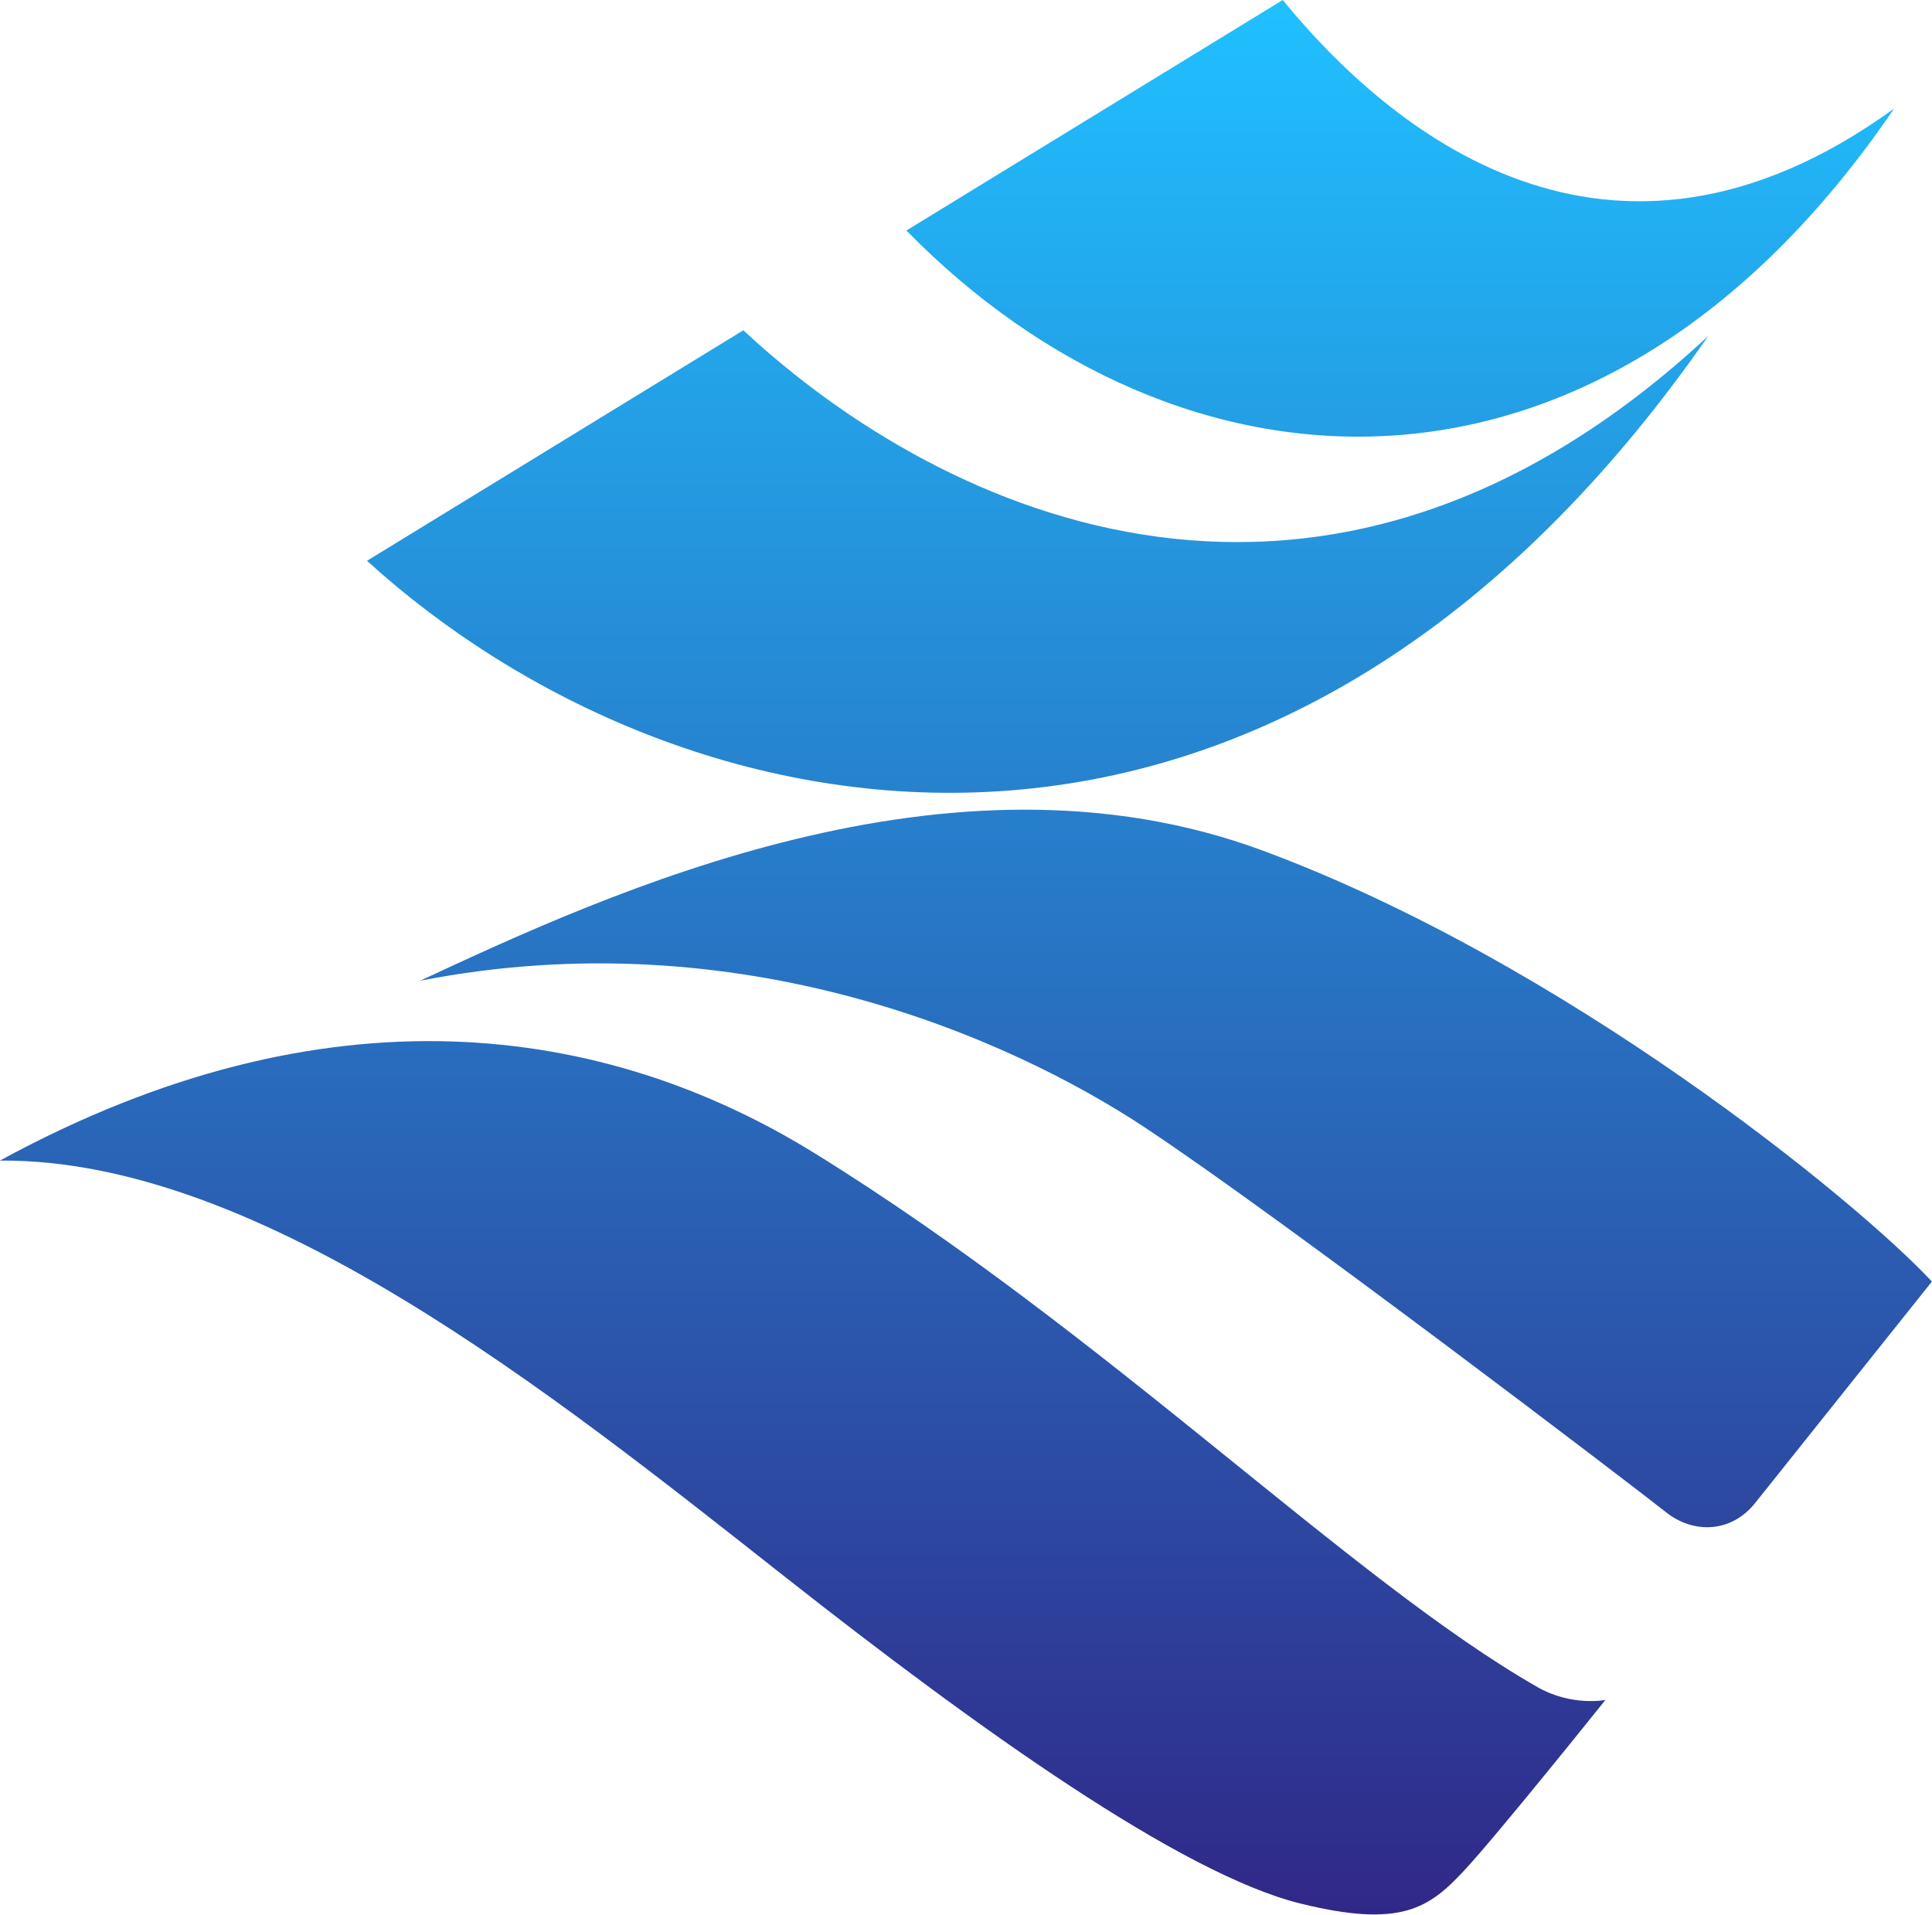
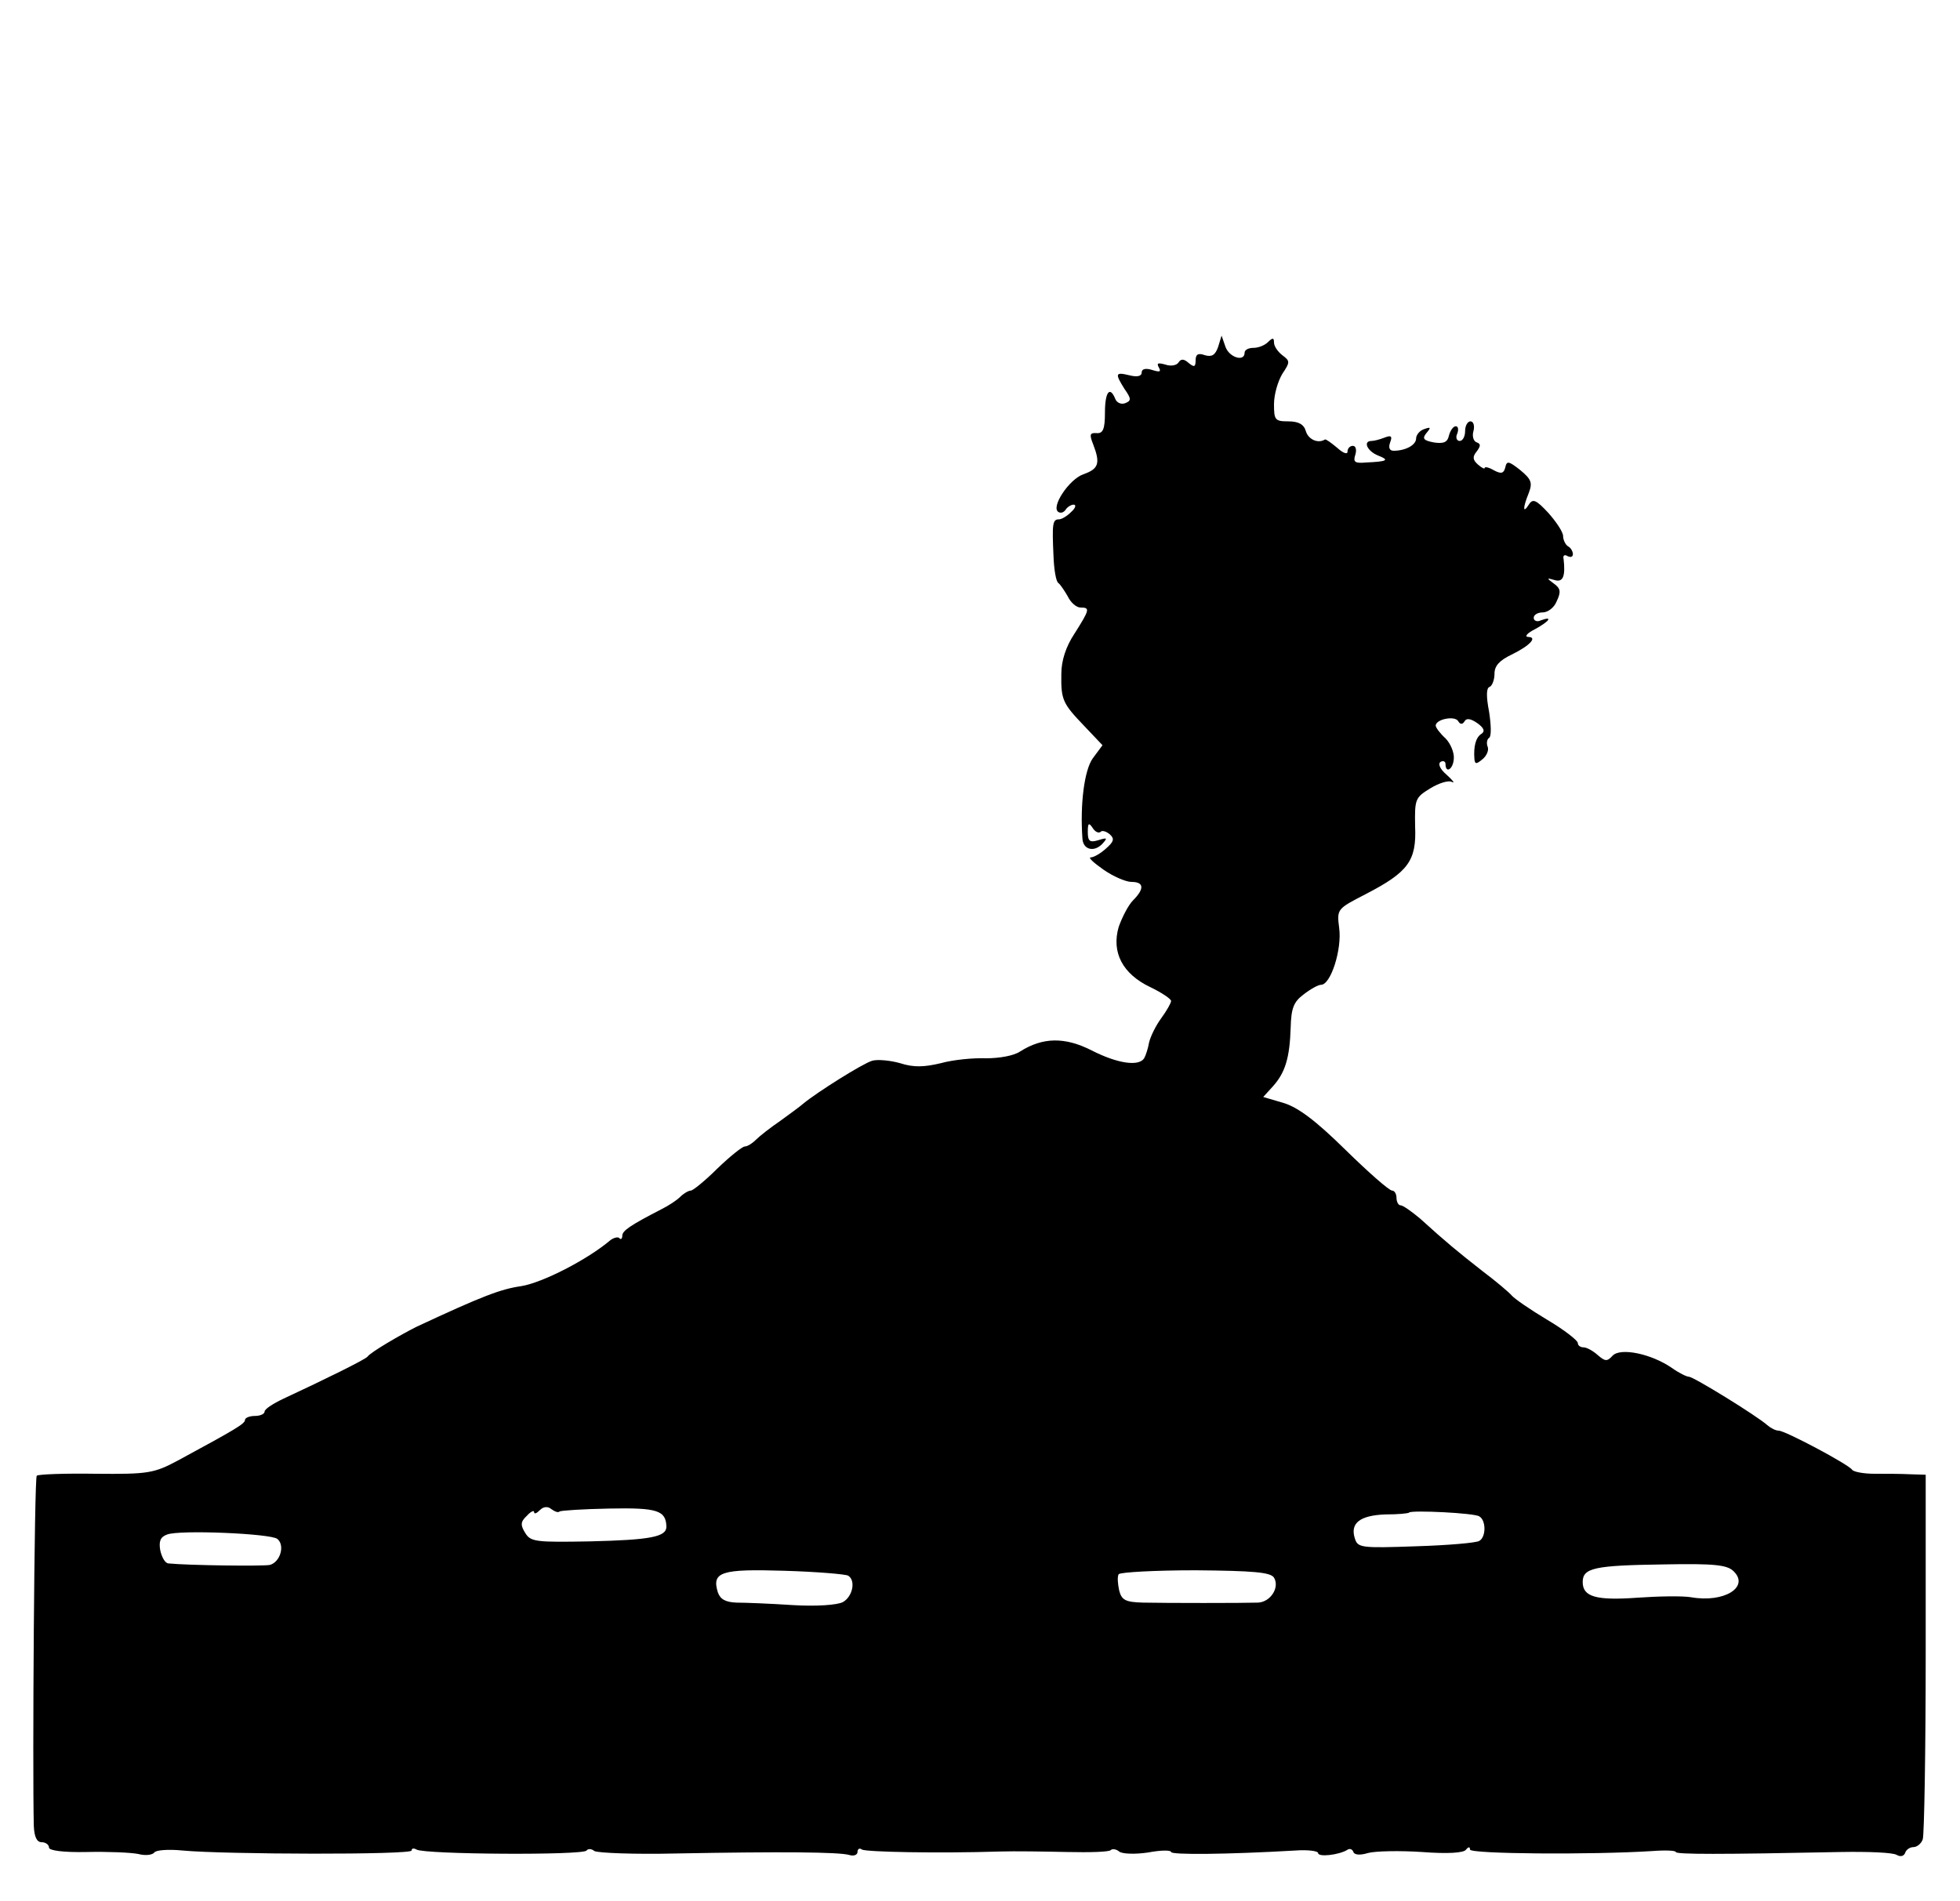
- <svg xmlns="http://www.w3.org/2000/svg" xmlns:xlink="http://www.w3.org/1999/xlink" version="1.1" id="svg2" height="315.85" width="318.74">
-   <defs id="defs4">
-     <linearGradient id="linearGradient4145">
-       <stop id="stop4147" offset="0" style="stop-color:#302888;stop-opacity:1" />
-       <stop id="stop4149" offset="1" style="stop-color:#20c0ff;stop-opacity:1" />
-     </linearGradient>
-     <linearGradient gradientUnits="userSpaceOnUse" y2="3605.59" x2="3918.32" y1="3921.44" x1="3918.32" id="linearGradient4151" xlink:href="#linearGradient4145" />
-   </defs>
-   <g transform="translate(-3758.953,-3605.591)" id="layer1">
-     <g id="g4137" fill="url(#linearGradient4151)">
-       <path d="m4071.47 3623.48c-47.35 34.34-83.68 3.16-100.89-17.89l-62.09 38.03c44.79 45.78 114.42 51.16 162.97-20.14zM4040.75 3661.05 4040.75 3661.05 4040.75 3661.05 4040.75 3661.05c-63.2 58.74-126.11 29.81-159.16-0.97l-62.09 38.03c51.02 46.42 148.51 67.59 221.26-37.06zM4012.61 3883.93c-30.97-17.7-70.83-58.12-119.26-88.08-34.63-21.43-80.52-28.15-134.4 1.21 42.98-0.3 91.11 38.44 129.55 68.71 31.89 25.11 65.38 49.04 85.06 53.88 16.48 4.05 21.13 0.78 26.94-5.45 5.55-5.95 23.31-28.15 23.31-28.15 0 0-5.55 1.11-11.2-2.12zM3967.21 3745.9c-51.46-19.07-107.76 6.96-138.94 21.49 52.67-10.29 97.16 9.38 119.56 24.21 22.92 15.18 81.42 59.83 85.96 63.46 4.54 3.63 10.8 3.43 14.73-1.51l29.16-36.53c-12.62-13.52-60.72-52.69-110.48-71.13z" id="path4224" style="fill-opacity:1;fill:url(#linearGradient4151)" />
-     </g>
+ <svg xmlns="http://www.w3.org/2000/svg" version="1.0" width="400pt" height="388pt" viewBox="0 0 400 388" preserveAspectRatio="xMidYMid meet">
+   <g transform="translate(0,388) scale(0.1,-0.1)" fill="#000000" stroke="none">
+     <path d="M2486 3172 c-6 -17 -13 -21 -27 -17 -14 5 -19 2 -19 -11 0 -13 -3 -14 -14 -5 -10 9 -16 9 -21 1 -4 -6 -16 -8 -27 -4 -15 4 -18 3 -13 -6 5 -9 2 -10 -14 -5 -13 4 -21 2 -21 -5 0 -8 -9 -10 -25 -6 -29 7 -30 4 -10 -28 14 -20 14 -24 1 -29 -8 -3 -17 1 -20 9 -11 27 -21 14 -21 -28 0 -34 -4 -43 -17 -42 -14 1 -15 -3 -7 -23 15 -39 11 -50 -20 -61 -29 -10 -67 -67 -51 -77 5 -3 11 -1 15 5 3 5 11 10 16 10 6 0 4 -7 -5 -15 -8 -8 -19 -15 -25 -15 -13 0 -14 -9 -11 -75 1 -27 5 -52 10 -55 4 -3 12 -15 19 -27 6 -13 18 -23 26 -23 20 0 19 -4 -12 -53 -18 -27 -27 -56 -27 -82 -1 -54 3 -61 47 -107 l37 -39 -20 -27 c-17 -24 -26 -93 -21 -163 1 -23 23 -29 40 -12 12 13 11 14 -8 8 -17 -5 -21 -2 -21 17 0 18 2 20 10 8 5 -8 12 -11 16 -8 3 4 12 1 19 -5 10 -9 8 -15 -8 -29 -11 -10 -25 -18 -31 -18 -6 0 6 -11 26 -25 20 -14 46 -25 57 -25 26 0 27 -14 3 -38 -9 -9 -22 -34 -29 -54 -15 -52 8 -96 65 -123 23 -11 42 -24 42 -28 0 -4 -9 -20 -20 -35 -11 -15 -22 -37 -25 -50 -2 -12 -7 -27 -10 -32 -11 -17 -54 -11 -107 16 -55 28 -100 27 -146 -2 -13 -9 -43 -14 -70 -14 -26 1 -67 -3 -92 -10 -34 -8 -55 -9 -83 0 -21 6 -47 8 -57 5 -20 -6 -112 -64 -140 -87 -8 -7 -30 -23 -48 -36 -19 -13 -41 -30 -49 -38 -8 -8 -18 -14 -23 -14 -5 0 -30 -20 -56 -45 -25 -25 -50 -45 -54 -45 -5 0 -15 -6 -22 -13 -7 -7 -24 -18 -38 -25 -64 -33 -80 -44 -80 -54 0 -6 -3 -9 -6 -5 -3 3 -11 1 -18 -4 -47 -40 -139 -87 -182 -94 -42 -6 -79 -20 -214 -83 -32 -16 -94 -52 -100 -61 -5 -6 -86 -46 -172 -86 -21 -10 -38 -21 -38 -26 0 -5 -9 -9 -20 -9 -11 0 -20 -4 -20 -8 0 -8 -19 -19 -137 -83 -49 -26 -60 -28 -168 -27 -63 1 -117 -1 -120 -4 -5 -4 -9 -596 -6 -715 1 -22 6 -33 16 -33 8 0 15 -5 15 -11 0 -6 29 -10 77 -9 43 1 90 -1 105 -4 15 -4 29 -2 33 3 3 5 29 7 58 4 86 -8 467 -9 467 0 0 5 5 5 10 2 16 -10 341 -12 347 -2 3 4 10 4 16 -1 7 -4 82 -7 167 -5 216 4 332 3 353 -3 9 -3 17 0 17 6 0 6 4 9 9 5 9 -5 156 -8 281 -4 30 1 92 0 138 -1 46 -1 86 0 89 4 3 3 11 2 17 -3 6 -5 32 -6 59 -2 26 5 47 5 47 1 0 -6 114 -5 253 3 26 2 47 -1 47 -5 0 -9 42 -4 59 6 5 4 11 2 13 -4 2 -6 14 -7 30 -2 15 4 65 5 110 2 52 -4 86 -2 90 5 5 6 8 6 8 0 0 -9 247 -11 373 -3 26 2 47 1 47 -2 0 -5 90 -5 337 0 55 1 107 -1 114 -6 7 -4 14 -3 17 4 2 7 10 12 17 12 7 0 16 7 19 16 3 9 6 180 6 380 l0 364 -32 1 c-18 1 -51 1 -73 1 -22 0 -42 4 -45 8 -7 11 -137 80 -150 80 -6 0 -16 5 -23 11 -21 19 -151 99 -160 99 -5 0 -21 8 -35 18 -42 29 -105 42 -121 25 -11 -12 -15 -12 -30 1 -10 9 -23 16 -29 16 -7 0 -12 4 -12 9 0 5 -28 27 -62 47 -35 21 -67 43 -73 50 -5 6 -32 29 -60 50 -51 40 -73 58 -127 107 -18 15 -35 27 -40 27 -4 0 -8 7 -8 15 0 8 -4 15 -9 15 -6 0 -48 37 -95 83 -61 60 -97 87 -127 96 l-41 12 20 22 c25 28 34 58 36 119 1 40 6 53 26 68 14 11 30 20 36 20 20 0 43 73 37 116 -5 39 -4 39 54 69 87 45 104 68 101 138 -1 56 0 59 31 78 18 11 38 17 44 13 7 -3 2 3 -11 15 -13 11 -18 22 -12 26 5 3 10 1 10 -4 0 -21 16 -11 17 11 1 12 -7 31 -17 41 -11 10 -20 22 -20 26 0 13 39 21 46 9 4 -7 9 -7 13 0 4 7 13 5 26 -4 14 -10 16 -17 8 -22 -11 -7 -16 -25 -14 -51 1 -11 4 -11 16 -1 9 7 14 19 11 26 -3 7 -1 16 3 18 5 3 4 27 0 53 -6 31 -6 49 1 51 5 2 10 14 10 27 0 16 10 27 35 39 37 18 54 36 33 36 -7 1 -1 8 15 16 29 16 37 27 12 18 -8 -4 -15 -1 -15 5 0 6 8 11 18 11 11 0 24 10 29 23 9 19 8 26 -6 36 -15 11 -15 12 2 7 17 -5 22 8 18 43 -2 7 2 10 8 6 6 -3 11 -2 11 4 0 5 -4 13 -10 16 -5 3 -10 13 -10 21 0 8 -14 29 -30 47 -25 27 -32 30 -40 17 -12 -19 -13 -8 0 24 8 21 5 28 -18 47 -23 18 -27 19 -30 5 -3 -12 -8 -14 -23 -6 -10 6 -19 8 -19 5 0 -3 -6 0 -14 7 -11 10 -11 16 -2 27 8 11 8 15 0 18 -7 2 -10 13 -7 23 3 11 0 20 -6 20 -6 0 -11 -9 -11 -20 0 -11 -5 -20 -11 -20 -6 0 -9 7 -5 15 3 8 2 15 -3 15 -5 0 -11 -8 -14 -19 -3 -14 -11 -17 -31 -14 -21 4 -24 8 -15 19 10 12 9 13 -5 8 -9 -3 -16 -12 -16 -19 0 -13 -21 -25 -46 -25 -8 0 -11 6 -7 17 5 13 2 15 -11 10 -10 -4 -22 -7 -27 -7 -18 0 -9 -21 14 -30 23 -9 19 -12 -26 -14 -22 -2 -26 1 -21 16 3 10 1 18 -5 18 -6 0 -11 -5 -11 -12 0 -6 -9 -3 -21 8 -12 10 -23 18 -25 17 -14 -9 -34 0 -39 17 -4 14 -15 20 -36 20 -27 0 -29 3 -29 35 0 20 8 47 17 62 16 24 16 26 0 38 -9 7 -17 18 -17 26 0 10 -3 10 -12 1 -7 -7 -20 -12 -30 -12 -10 0 -18 -4 -18 -10 0 -19 -31 -10 -39 12 l-8 23 -7 -23z m-1344 -2377 c2 2 48 5 102 6 98 2 115 -4 116 -37 0 -21 -33 -27 -156 -30 -110 -2 -121 -1 -132 17 -10 16 -10 23 3 35 8 9 15 12 15 8 0 -5 5 -3 12 4 7 7 16 8 23 2 7 -5 14 -8 17 -5z m1877 -10 c14 -8 14 -42 0 -50 -6 -4 -64 -9 -129 -11 -113 -4 -119 -3 -125 16 -10 31 10 47 62 49 26 0 48 2 49 4 6 5 133 -1 143 -8z m-2453 -46 c16 -13 6 -47 -15 -53 -13 -3 -168 -1 -207 3 -7 0 -14 13 -17 27 -3 18 0 27 14 32 25 10 212 2 225 -9z m2972 -66 c33 -32 -19 -65 -87 -53 -18 3 -68 2 -110 -1 -84 -6 -111 2 -111 32 0 29 24 34 166 36 103 2 129 -1 142 -14z m-1807 -9 c16 -10 9 -43 -11 -54 -12 -6 -54 -9 -103 -6 -45 3 -96 5 -114 5 -23 1 -33 7 -38 21 -13 42 7 48 136 44 67 -2 125 -7 130 -10z m869 -4 c12 -20 -7 -50 -33 -51 -32 -1 -185 -1 -234 0 -36 1 -44 5 -49 25 -3 14 -4 28 -1 33 3 4 73 8 157 8 118 -1 153 -4 160 -15z" />
  </g>
</svg>
